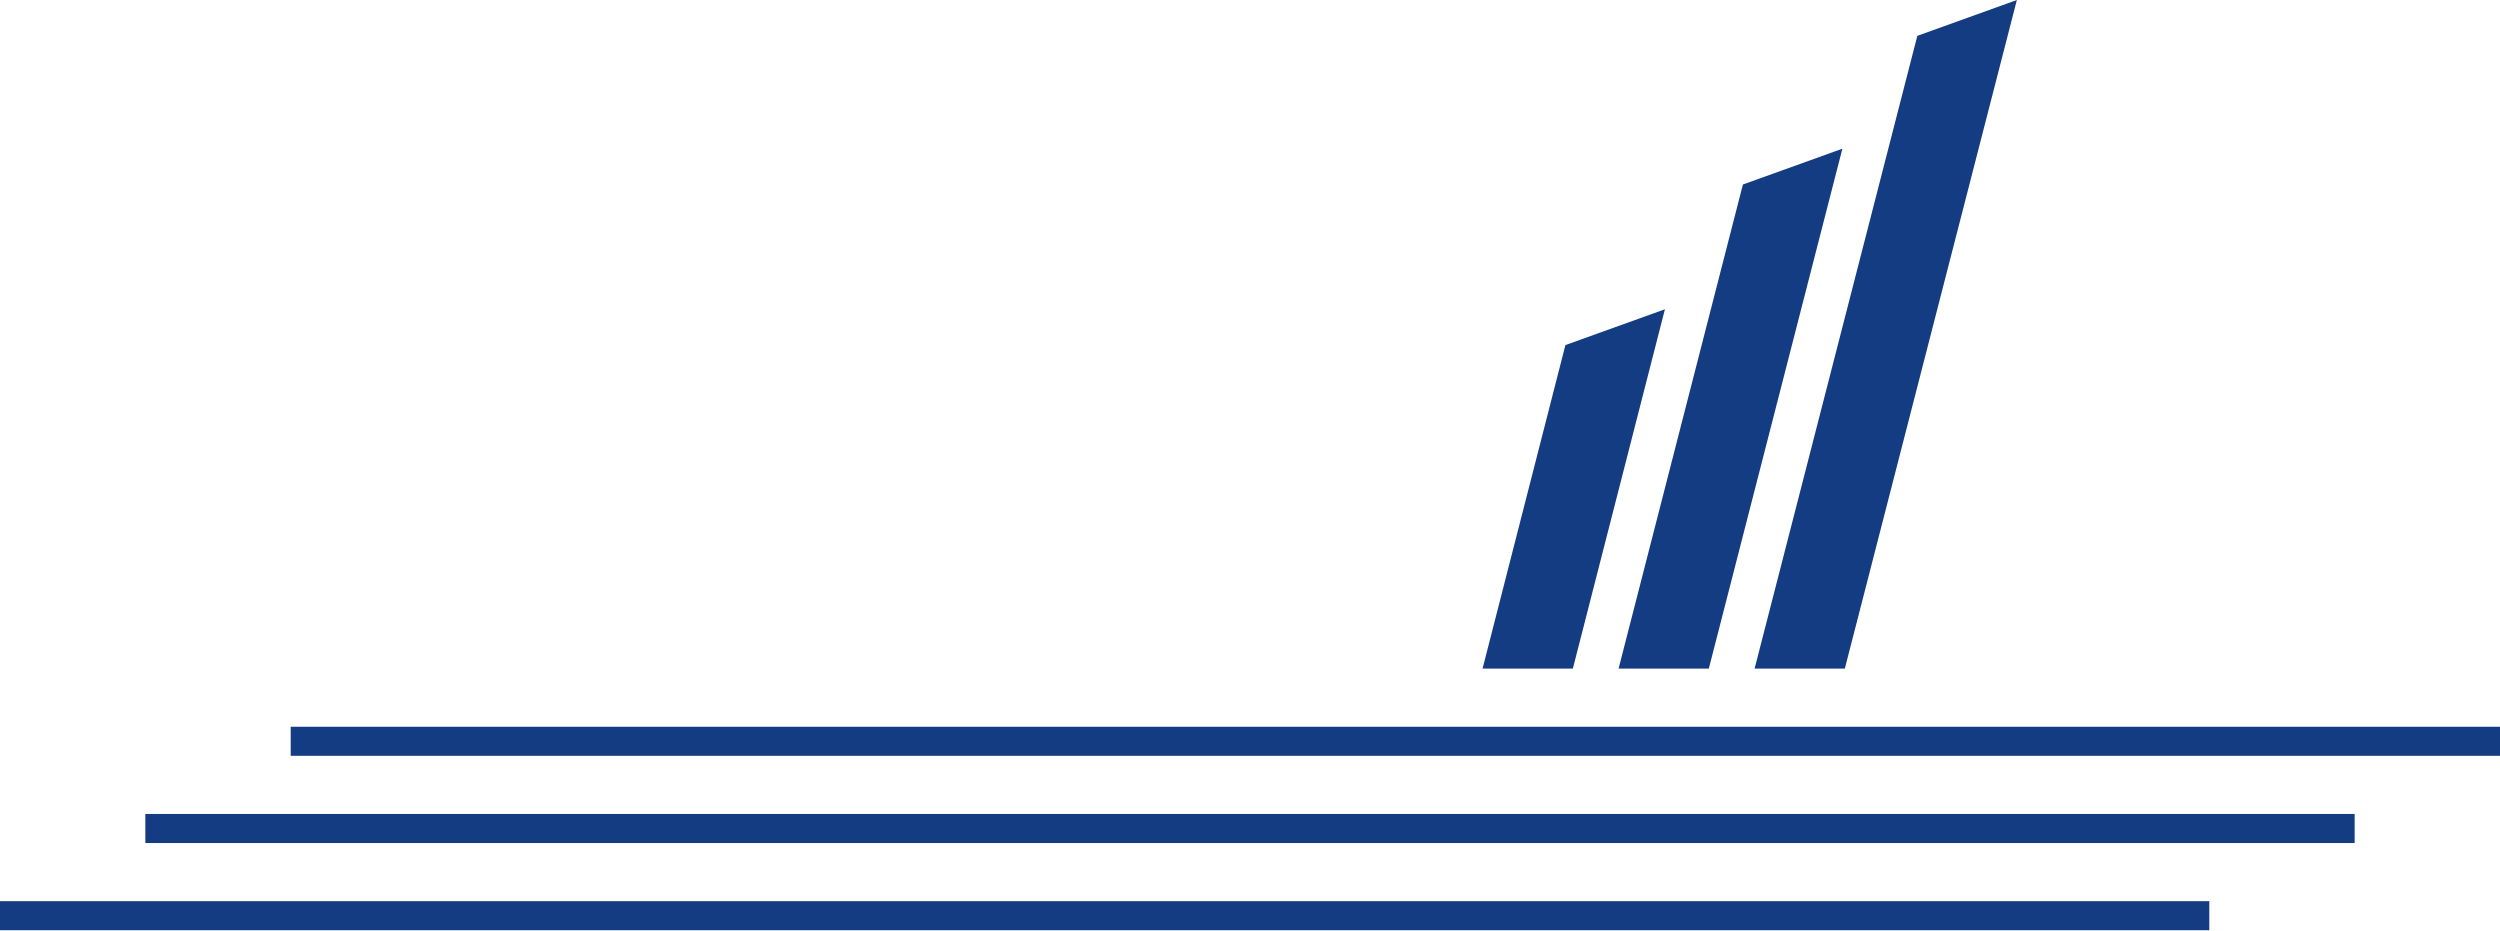
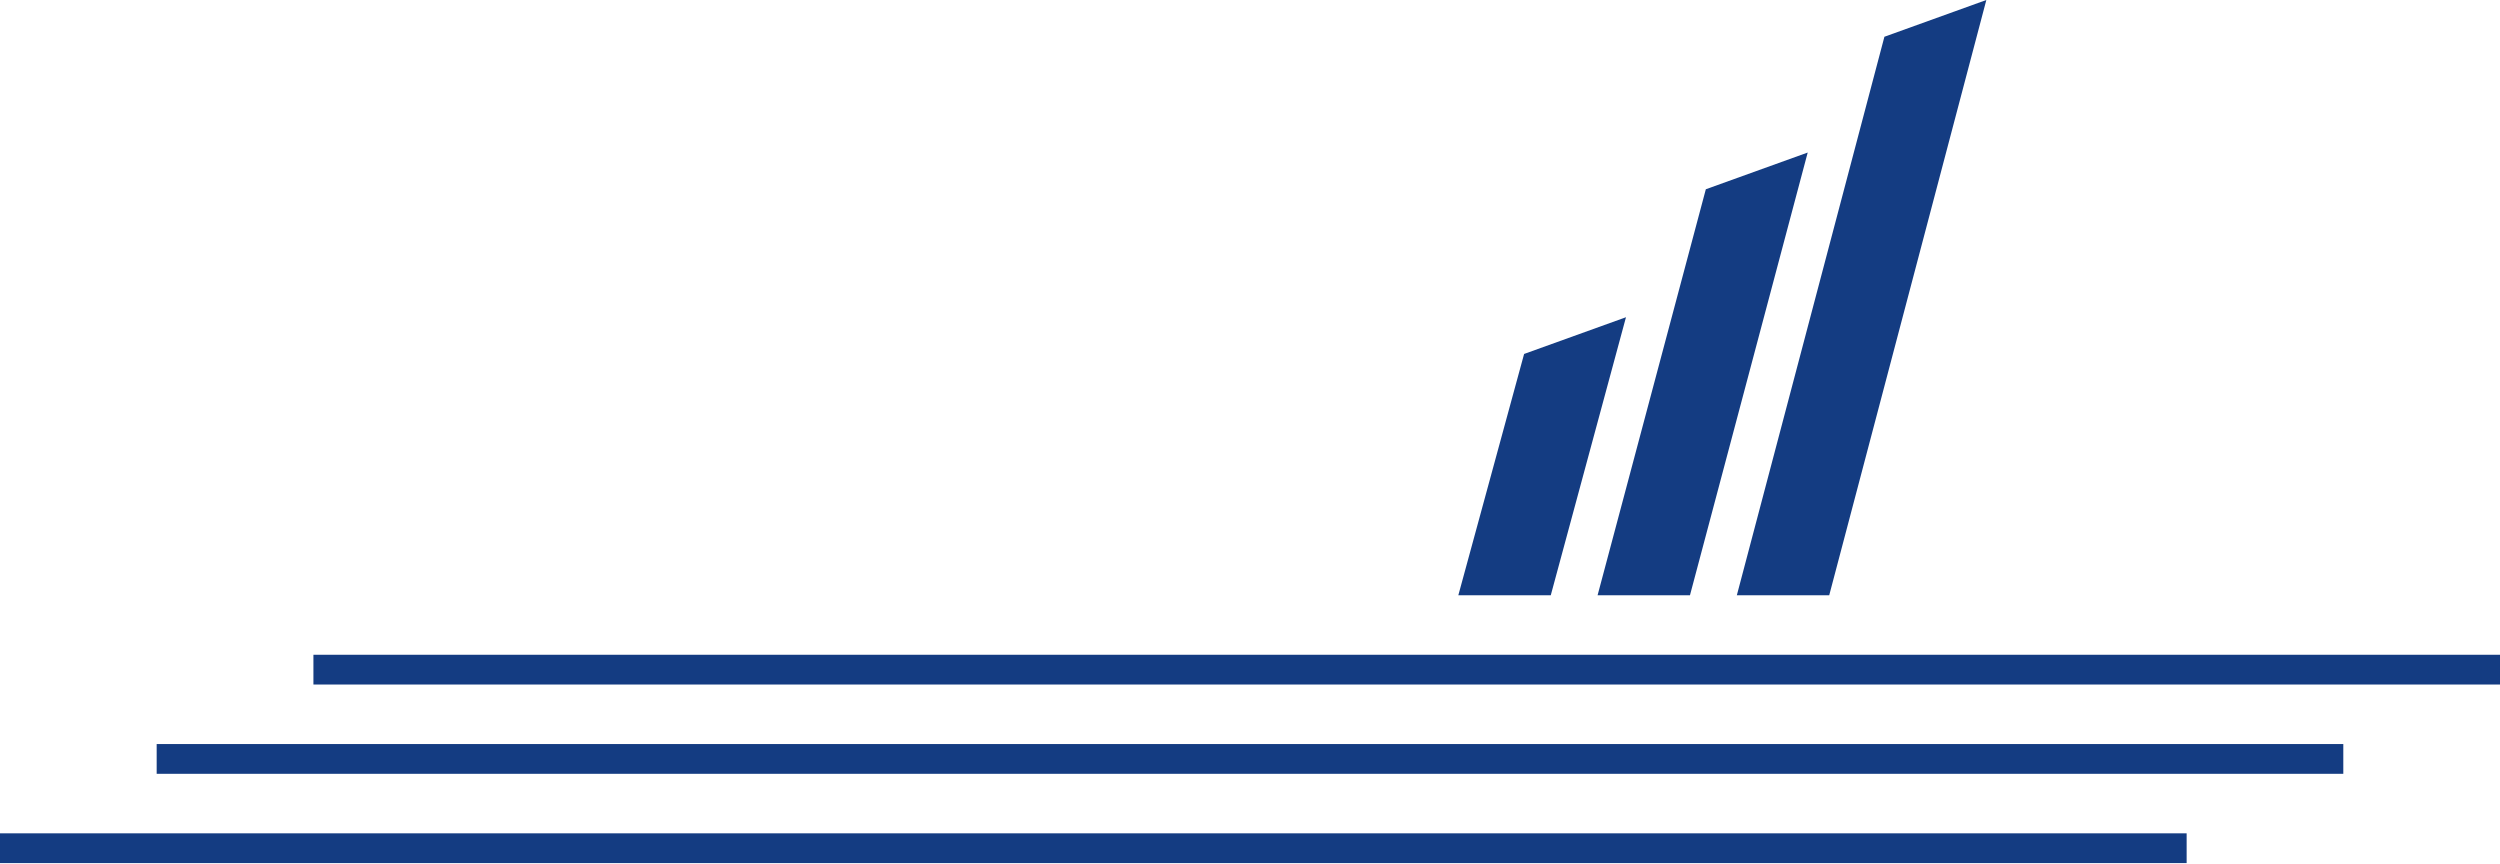
- <svg xmlns="http://www.w3.org/2000/svg" version="1.1" id="Layer_1" x="0px" y="0px" width="86px" height="32px" viewBox="45.854 5.339 86 32" enable-background="new 45.854 5.339 86 32" xml:space="preserve">
+ <svg xmlns="http://www.w3.org/2000/svg" version="1.1" id="Layer_1" x="0px" y="0px" width="84px" height="29px" viewBox="47.854 8.339 84 29" enable-background="new 47.854 8.339 84 29" xml:space="preserve">
  <g>
-     <polygon fill="#143C82" points="99.704,17.21 96.854,28.339 99.96,28.339 103.127,15.978  " />
+     <polygon fill="#143C82" points="99.064,20.232 96.854,28.339 99.96,28.339 102.487,18.998  " />
  </g>
  <g>
-     <polygon fill="#143C82" points="105.81,11.686 101.533,28.339 104.637,28.339 109.232,10.454  " />
+     <polygon fill="#143C82" points="105.17,14.698 101.533,28.339 104.637,28.339 108.593,13.464  " />
  </g>
  <g>
-     <polygon fill="#143C82" points="111.81,6.572 106.212,28.339 109.316,28.339 115.234,5.339  " />
+     <polygon fill="#143C82" points="111.17,9.574 106.212,28.339 109.316,28.339 114.595,8.339  " />
  </g>
-   <rect x="55.854" y="30.339" fill="#143C82" width="76" height="1" />
-   <rect x="50.854" y="33.339" fill="#143C82" width="76" height="1" />
-   <rect x="45.854" y="36.339" fill="#143C82" width="76" height="1" />
+   <rect x="58.385" y="30.339" fill="#143C82" width="73.469" height="1" />
+   <rect x="53.118" y="33.339" fill="#143C82" width="73.471" height="1" />
+   <rect x="47.854" y="36.339" fill="#143C82" width="73.471" height="1" />
</svg>
